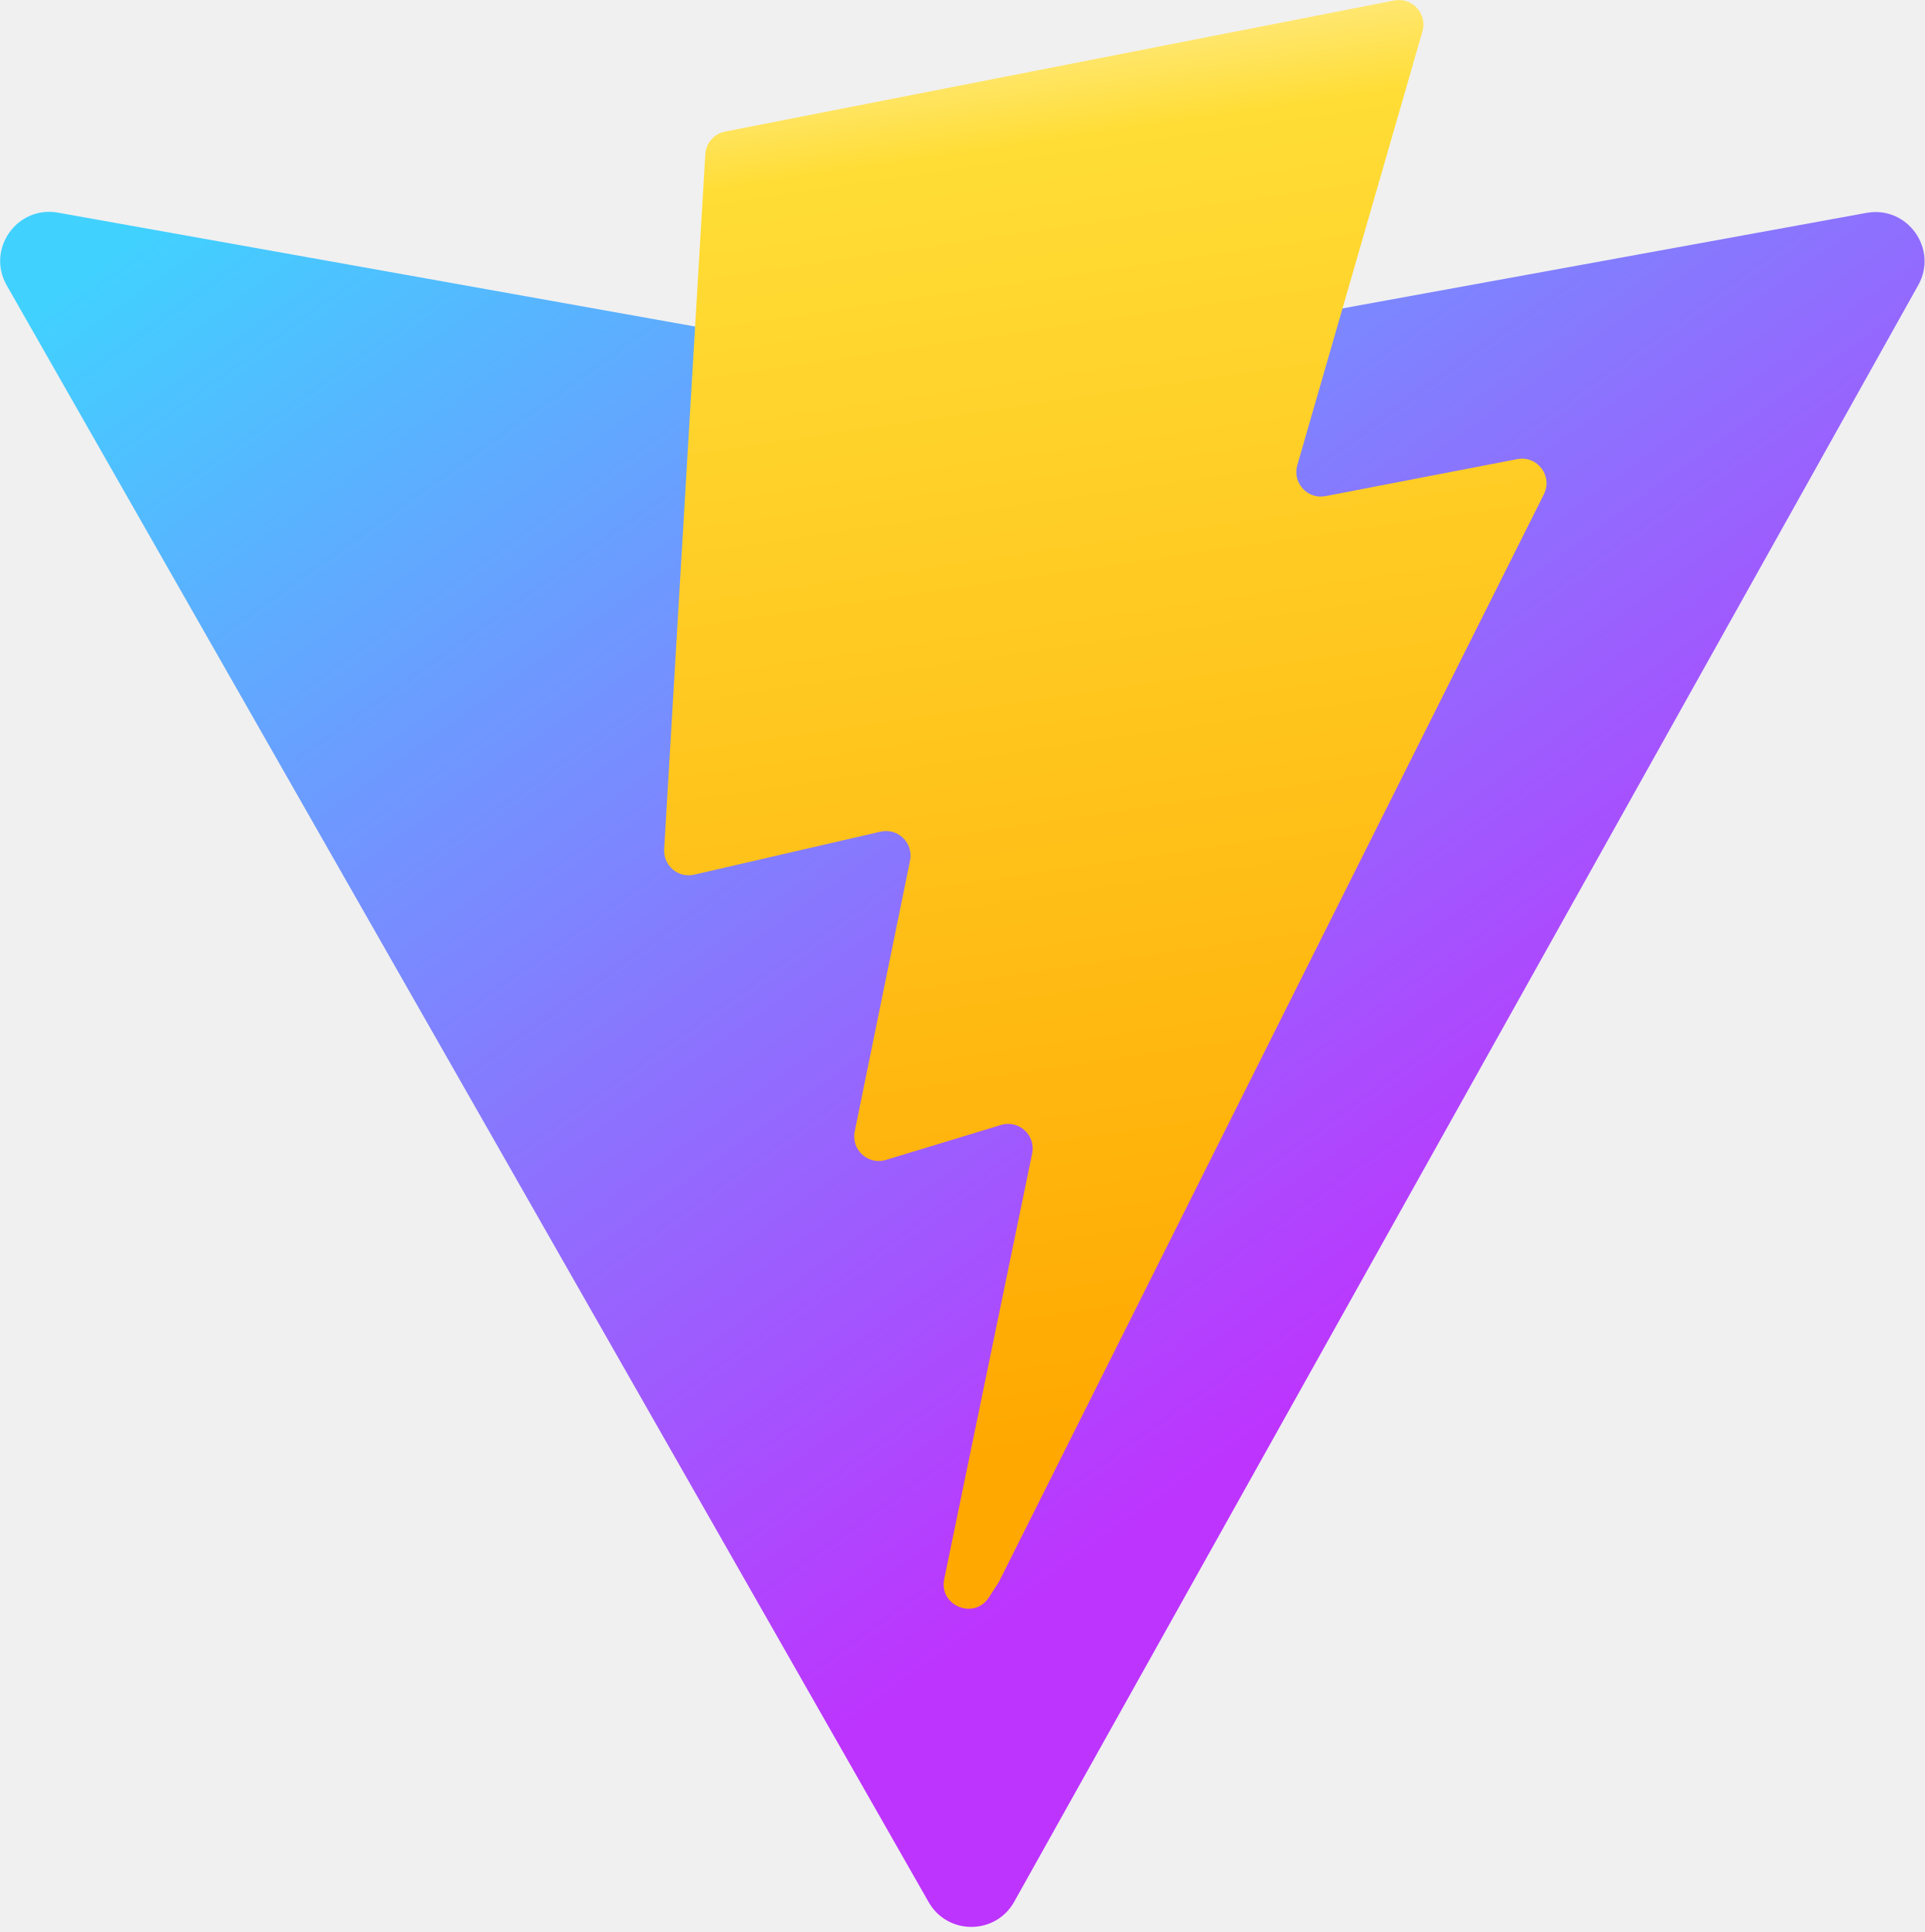
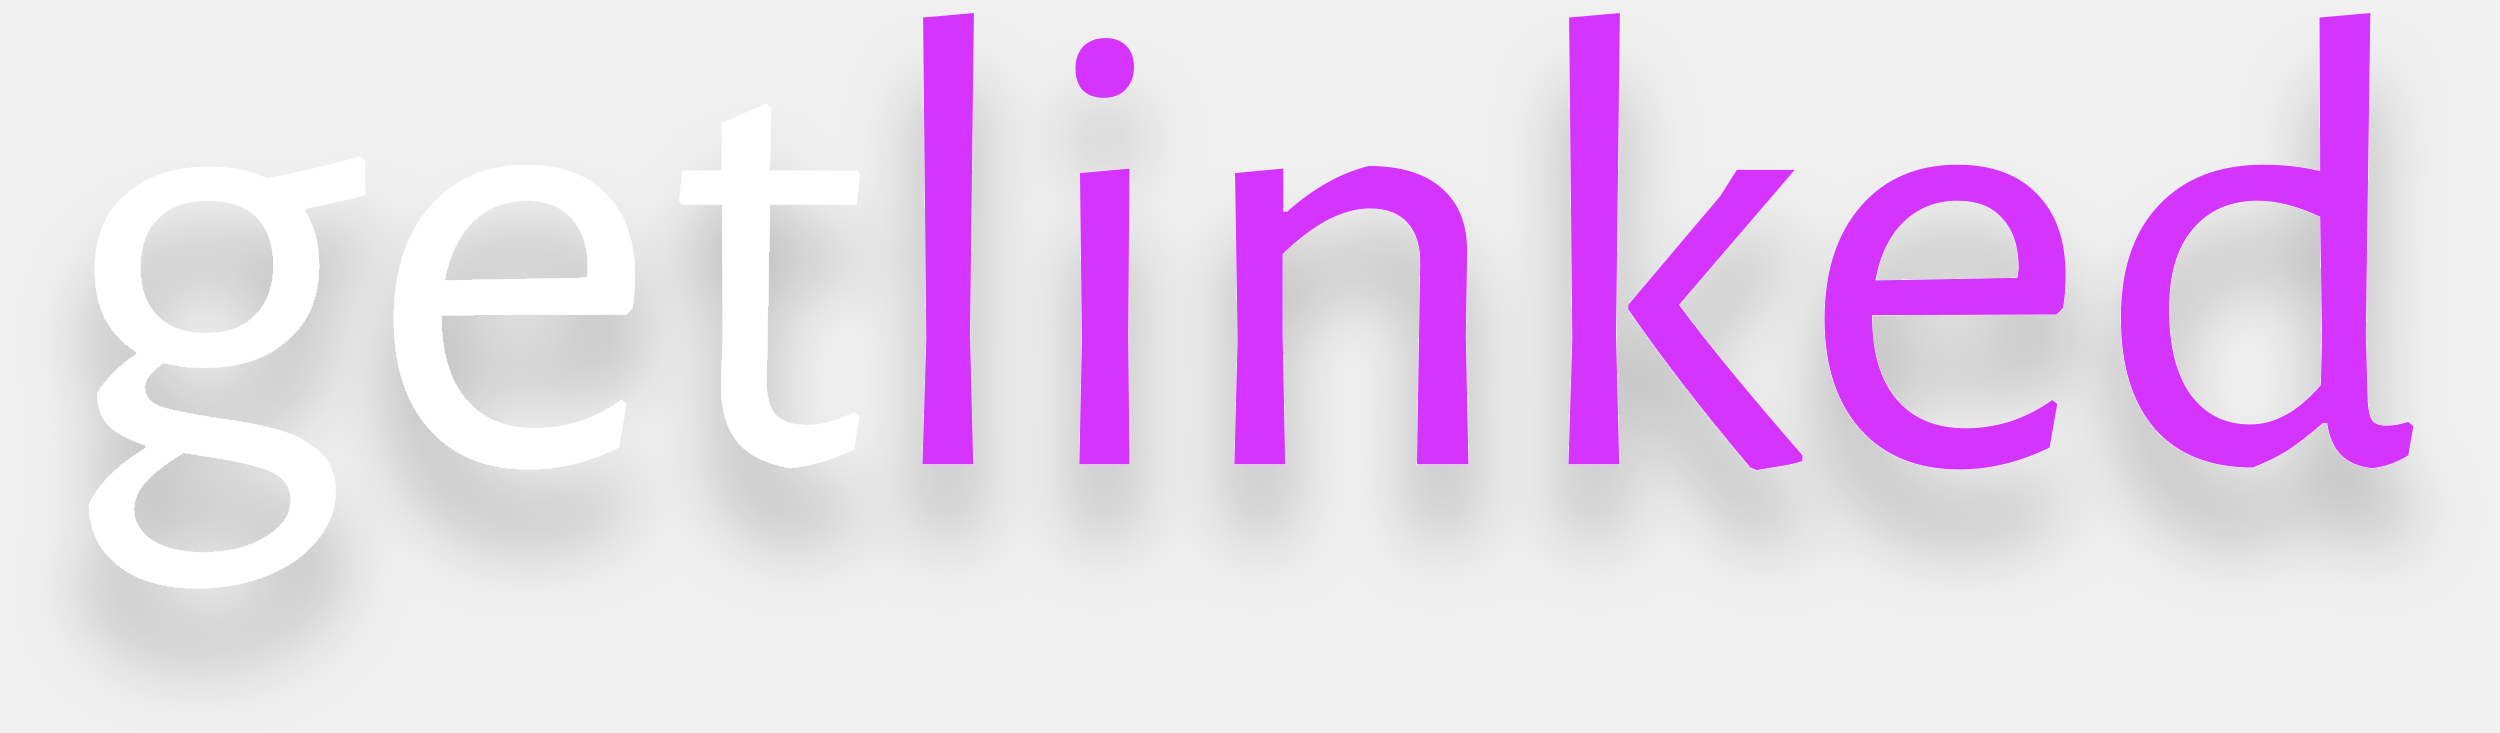
- <svg xmlns="http://www.w3.org/2000/svg" aria-hidden="true" role="img" class="iconify iconify--logos" width="31.88" height="32" preserveAspectRatio="xMidYMid meet" viewBox="0 0 256 257">
+ <svg xmlns="http://www.w3.org/2000/svg" width="140" height="41" viewBox="0 0 140 41" fill="none">
+   <g filter="url(#filter0_d_3_19)">
+     <path d="M20.46 10.916C19.716 11.132 18.612 11.384 17.148 11.672L17.076 11.816C17.604 12.656 17.868 13.676 17.868 14.876C17.868 16.628 17.28 18.02 16.104 19.052C14.952 20.084 13.38 20.6 11.388 20.6C10.596 20.6 9.852 20.504 9.156 20.312C8.748 20.624 8.472 20.876 8.328 21.068C8.184 21.26 8.112 21.476 8.112 21.716C8.112 22.22 8.424 22.58 9.048 22.796C9.672 22.988 10.692 23.192 12.108 23.408C13.5 23.6 14.64 23.816 15.528 24.056C16.416 24.296 17.184 24.692 17.832 25.244C18.48 25.772 18.804 26.516 18.804 27.476C18.804 28.484 18.456 29.408 17.76 30.248C17.088 31.088 16.152 31.748 14.952 32.228C13.776 32.708 12.48 32.948 11.064 32.948C9.144 32.948 7.644 32.504 6.564 31.616C5.508 30.752 4.98 29.624 4.98 28.232C5.556 27.08 6.612 26.036 8.148 25.1V24.92C7.284 24.656 6.612 24.308 6.132 23.876C5.676 23.42 5.448 22.808 5.448 22.04C5.952 21.2 6.684 20.468 7.644 19.844V19.7C6.876 19.22 6.288 18.596 5.88 17.828C5.496 17.036 5.304 16.124 5.304 15.092C5.304 13.292 5.88 11.888 7.032 10.88C8.208 9.848 9.768 9.332 11.712 9.332C12.984 9.332 14.064 9.548 14.952 9.98C16.608 9.668 18.348 9.26 20.172 8.756L20.46 8.972V10.916ZM11.532 18.656C12.732 18.656 13.656 18.32 14.304 17.648C14.976 16.976 15.312 16.04 15.312 14.84C15.312 13.688 15 12.8 14.376 12.176C13.752 11.552 12.852 11.24 11.676 11.24C10.476 11.24 9.54 11.564 8.868 12.212C8.196 12.86 7.86 13.784 7.86 14.984C7.86 16.136 8.172 17.036 8.796 17.684C9.444 18.332 10.356 18.656 11.532 18.656ZM16.284 28.016C16.284 27.224 15.876 26.672 15.06 26.36C14.268 26.048 13.056 25.772 11.424 25.532L10.272 25.352C9.36 25.904 8.664 26.432 8.184 26.936C7.728 27.44 7.5 27.968 7.5 28.52C7.5 29.216 7.836 29.792 8.508 30.248C9.204 30.704 10.164 30.932 11.388 30.932C12.78 30.932 13.944 30.644 14.88 30.068C15.816 29.516 16.284 28.832 16.284 28.016ZM24.719 17.648V17.72C24.719 19.736 25.175 21.284 26.087 22.364C26.999 23.444 28.295 23.984 29.975 23.984C30.815 23.984 31.655 23.852 32.495 23.588C33.335 23.3 34.103 22.904 34.799 22.4L35.087 22.616L34.655 25.064C32.975 25.88 31.295 26.288 29.615 26.288C27.263 26.288 25.415 25.544 24.071 24.056C22.727 22.544 22.055 20.48 22.055 17.864C22.055 15.224 22.727 13.124 24.071 11.564C25.415 10.004 27.227 9.224 29.507 9.224C31.427 9.224 32.915 9.776 33.971 10.88C35.027 11.96 35.555 13.472 35.555 15.416C35.555 16.064 35.507 16.676 35.411 17.252L35.051 17.612L24.719 17.648ZM29.507 11.24C28.307 11.24 27.299 11.636 26.483 12.428C25.691 13.196 25.163 14.288 24.899 15.704L32.855 15.56L32.927 15.056C32.927 13.832 32.627 12.896 32.027 12.248C31.451 11.576 30.611 11.24 29.507 11.24ZM45.201 23.804C45.993 23.804 46.857 23.564 47.793 23.084L48.117 23.3L47.829 25.172C46.533 25.772 45.333 26.12 44.229 26.216C42.861 25.952 41.877 25.448 41.277 24.704C40.677 23.96 40.377 22.88 40.377 21.464L40.485 18.908L40.449 11.456H38.181L38.037 11.24L38.217 9.548H40.413V6.884L42.897 5.804L43.185 6.056L43.113 9.548H48.009L48.153 9.764L47.973 11.456H43.113L42.933 21.212C42.909 22.172 43.077 22.844 43.437 23.228C43.797 23.612 44.385 23.804 45.201 23.804Z" fill="white" />
+     <path d="M54.321 18.764L54.501 26H51.657L51.873 18.98L51.693 0.98L54.537 0.728L54.321 18.764ZM60.587 19.016L60.479 9.692L63.251 9.44L63.179 18.764L63.251 26H60.443L60.587 19.016ZM61.919 2.132C62.399 2.132 62.783 2.276 63.071 2.564C63.359 2.852 63.503 3.248 63.503 3.752C63.503 4.28 63.347 4.7 63.035 5.012C62.747 5.324 62.339 5.48 61.811 5.48C61.307 5.48 60.911 5.336 60.623 5.048C60.359 4.76 60.227 4.352 60.227 3.824C60.227 3.32 60.371 2.912 60.659 2.6C60.971 2.288 61.391 2.132 61.919 2.132ZM79.53 14.804C79.554 13.82 79.326 13.052 78.846 12.5C78.366 11.948 77.658 11.672 76.722 11.672C75.21 11.672 73.578 12.524 71.826 14.228V18.764L71.97 26H69.126L69.306 19.016L69.162 9.692L71.862 9.44V11.852H72.078C73.566 10.532 75.09 9.68 76.65 9.296C78.45 9.296 79.818 9.716 80.754 10.556C81.714 11.396 82.182 12.596 82.158 14.156L82.086 18.836L82.23 26H79.35L79.53 14.804ZM90.497 18.764L90.677 26H87.833L88.049 18.98L87.869 0.98L90.713 0.728L90.497 18.764ZM94.025 17.072C95.681 19.304 97.985 22.112 100.937 25.496V25.82C100.481 25.964 99.977 26.072 99.425 26.144C98.897 26.24 98.549 26.3 98.381 26.324L98.021 26.18C95.309 22.964 93.029 20.012 91.181 17.324V17.072L96.329 10.988L97.265 9.512H100.505L94.025 17.072ZM104.84 17.648V17.72C104.84 19.736 105.296 21.284 106.208 22.364C107.12 23.444 108.416 23.984 110.096 23.984C110.936 23.984 111.776 23.852 112.616 23.588C113.456 23.3 114.224 22.904 114.92 22.4L115.208 22.616L114.776 25.064C113.096 25.88 111.416 26.288 109.736 26.288C107.384 26.288 105.536 25.544 104.192 24.056C102.848 22.544 102.176 20.48 102.176 17.864C102.176 15.224 102.848 13.124 104.192 11.564C105.536 10.004 107.348 9.224 109.628 9.224C111.548 9.224 113.036 9.776 114.092 10.88C115.148 11.96 115.676 13.472 115.676 15.416C115.676 16.064 115.628 16.676 115.532 17.252L115.172 17.612L104.84 17.648ZM109.628 11.24C108.428 11.24 107.42 11.636 106.604 12.428C105.812 13.196 105.284 14.288 105.02 15.704L112.976 15.56L113.048 15.056C113.048 13.832 112.748 12.896 112.148 12.248C111.572 11.576 110.732 11.24 109.628 11.24ZM132.486 18.764L132.594 22.472C132.618 22.976 132.702 23.336 132.846 23.552C132.99 23.744 133.254 23.84 133.638 23.84C134.022 23.84 134.43 23.768 134.862 23.624L135.15 23.876L134.862 25.496C134.214 25.904 133.542 26.144 132.846 26.216C132.102 26.144 131.514 25.892 131.082 25.46C130.674 25.028 130.422 24.44 130.326 23.696H130.074C129.354 24.32 128.706 24.824 128.13 25.208C127.554 25.568 126.894 25.892 126.15 26.18C123.774 26.18 121.95 25.46 120.678 24.02C119.406 22.556 118.77 20.48 118.77 17.792C118.77 15.08 119.478 12.98 120.894 11.492C122.31 9.98 124.266 9.224 126.762 9.224C127.89 9.224 128.946 9.344 129.93 9.584L129.894 0.98L132.738 0.728L132.486 18.764ZM126.438 11.24C124.902 11.24 123.69 11.768 122.802 12.824C121.914 13.856 121.47 15.356 121.47 17.324C121.47 19.364 121.866 20.948 122.658 22.076C123.474 23.204 124.59 23.768 126.006 23.768C126.678 23.768 127.326 23.6 127.95 23.264C128.598 22.928 129.27 22.364 129.966 21.572L130.038 18.98L129.93 12.14C128.658 11.54 127.494 11.24 126.438 11.24Z" fill="#D434FE" />
+   </g>
  <defs>
-     <linearGradient id="IconifyId1813088fe1fbc01fb466" x1="-.828%" x2="57.636%" y1="7.652%" y2="78.411%">
-       <stop offset="0%" stop-color="#41D1FF" />
-       <stop offset="100%" stop-color="#BD34FE" />
-     </linearGradient>
-     <linearGradient id="IconifyId1813088fe1fbc01fb467" x1="43.376%" x2="50.316%" y1="2.242%" y2="89.03%">
-       <stop offset="0%" stop-color="#FFEA83" />
-       <stop offset="8.333%" stop-color="#FFDD35" />
-       <stop offset="100%" stop-color="#FFA800" />
-     </linearGradient>
+     <filter id="filter0_d_3_19" x="0.98" y="0.728" width="138.17" height="40.22" filterUnits="userSpaceOnUse" color-interpolation-filters="sRGB">
+       <feFlood flood-opacity="0" result="BackgroundImageFix" />
+       <feColorMatrix in="SourceAlpha" type="matrix" values="0 0 0 0 0 0 0 0 0 0 0 0 0 0 0 0 0 0 127 0" result="hardAlpha" />
+       <feOffset dy="4" />
+       <feGaussianBlur stdDeviation="2" />
+       <feComposite in2="hardAlpha" operator="out" />
+       <feColorMatrix type="matrix" values="0 0 0 0 0 0 0 0 0 0 0 0 0 0 0 0 0 0 0.25 0" />
+       <feBlend mode="normal" in2="BackgroundImageFix" result="effect1_dropShadow_3_19" />
+       <feBlend mode="normal" in="SourceGraphic" in2="effect1_dropShadow_3_19" result="shape" />
+     </filter>
  </defs>
-   <path fill="url(#IconifyId1813088fe1fbc01fb466)" d="M255.153 37.938L134.897 252.976c-2.483 4.44-8.862 4.466-11.382.048L.875 37.958c-2.746-4.814 1.371-10.646 6.827-9.67l120.385 21.517a6.537 6.537 0 0 0 2.322-.004l117.867-21.483c5.438-.991 9.574 4.796 6.877 9.62Z" />
-   <path fill="url(#IconifyId1813088fe1fbc01fb467)" d="M185.432.063L96.44 17.501a3.268 3.268 0 0 0-2.634 3.014l-5.474 92.456a3.268 3.268 0 0 0 3.997 3.378l24.777-5.718c2.318-.535 4.413 1.507 3.936 3.838l-7.361 36.047c-.495 2.426 1.782 4.5 4.151 3.78l15.304-4.649c2.372-.72 4.652 1.36 4.15 3.788l-11.698 56.621c-.732 3.542 3.979 5.473 5.943 2.437l1.313-2.028l72.516-144.72c1.215-2.423-.88-5.186-3.54-4.672l-25.505 4.922c-2.396.462-4.435-1.77-3.759-4.114l16.646-57.705c.677-2.35-1.37-4.583-3.769-4.113Z" />
</svg>
